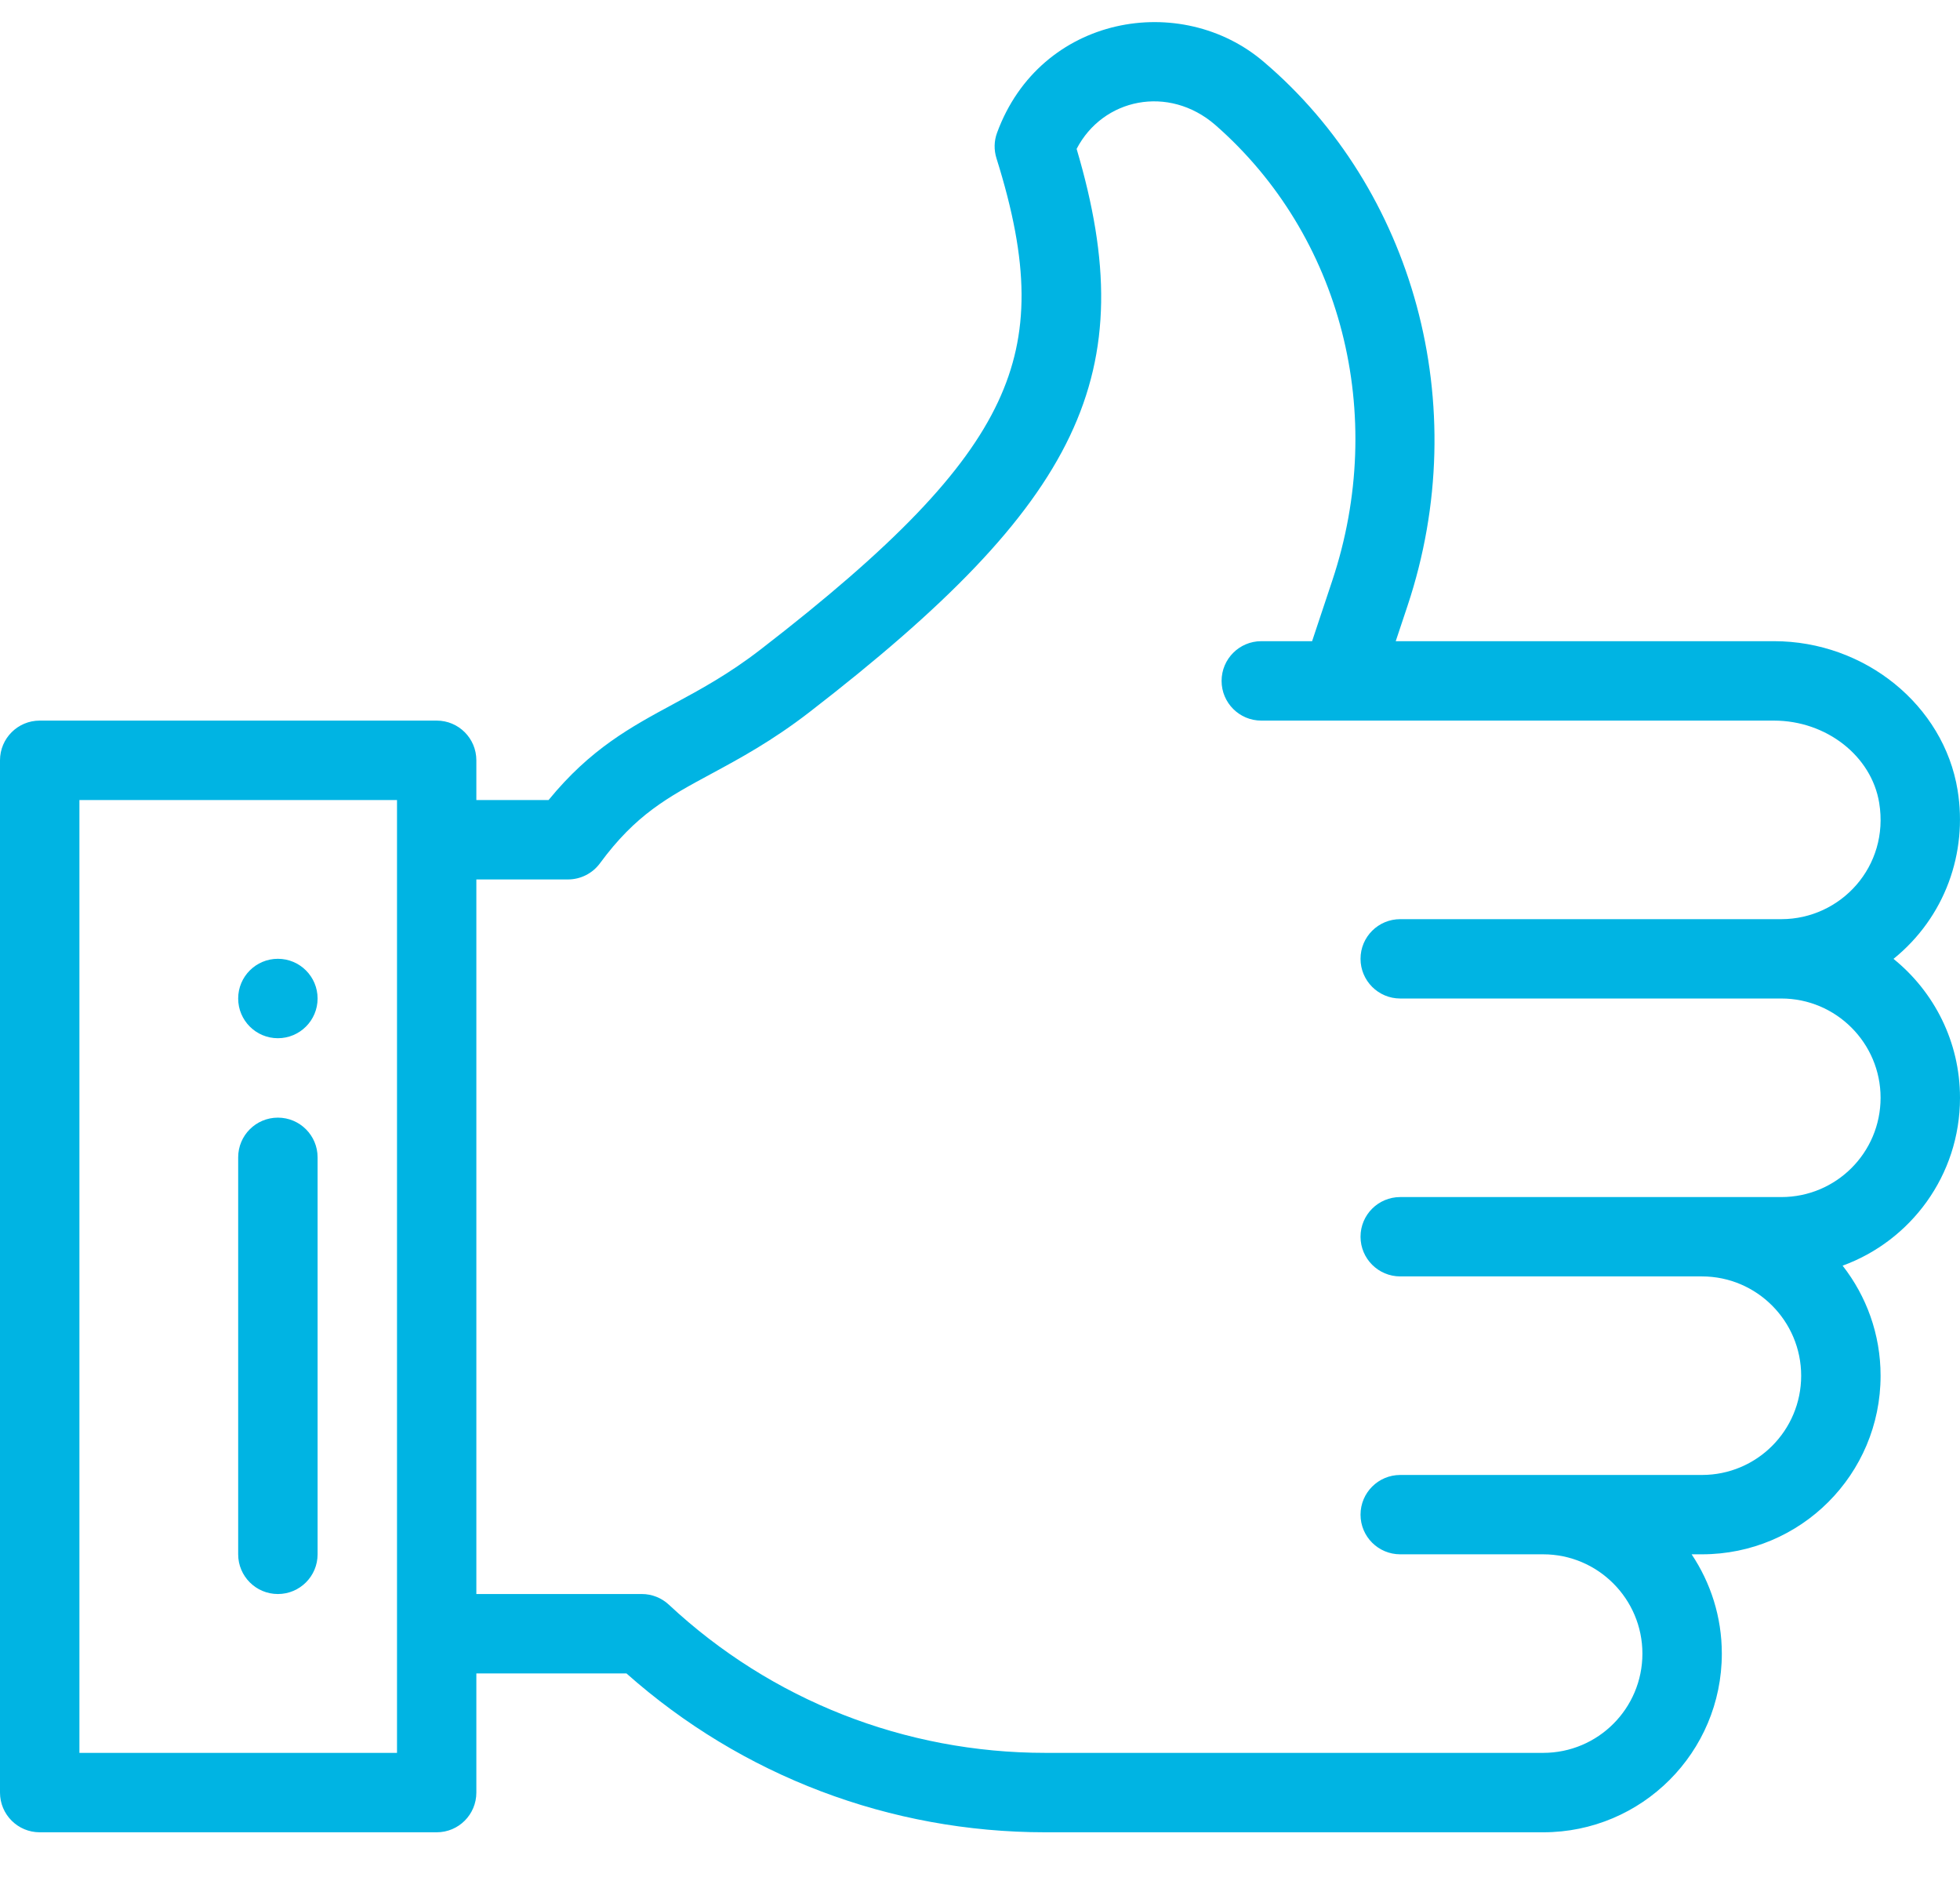
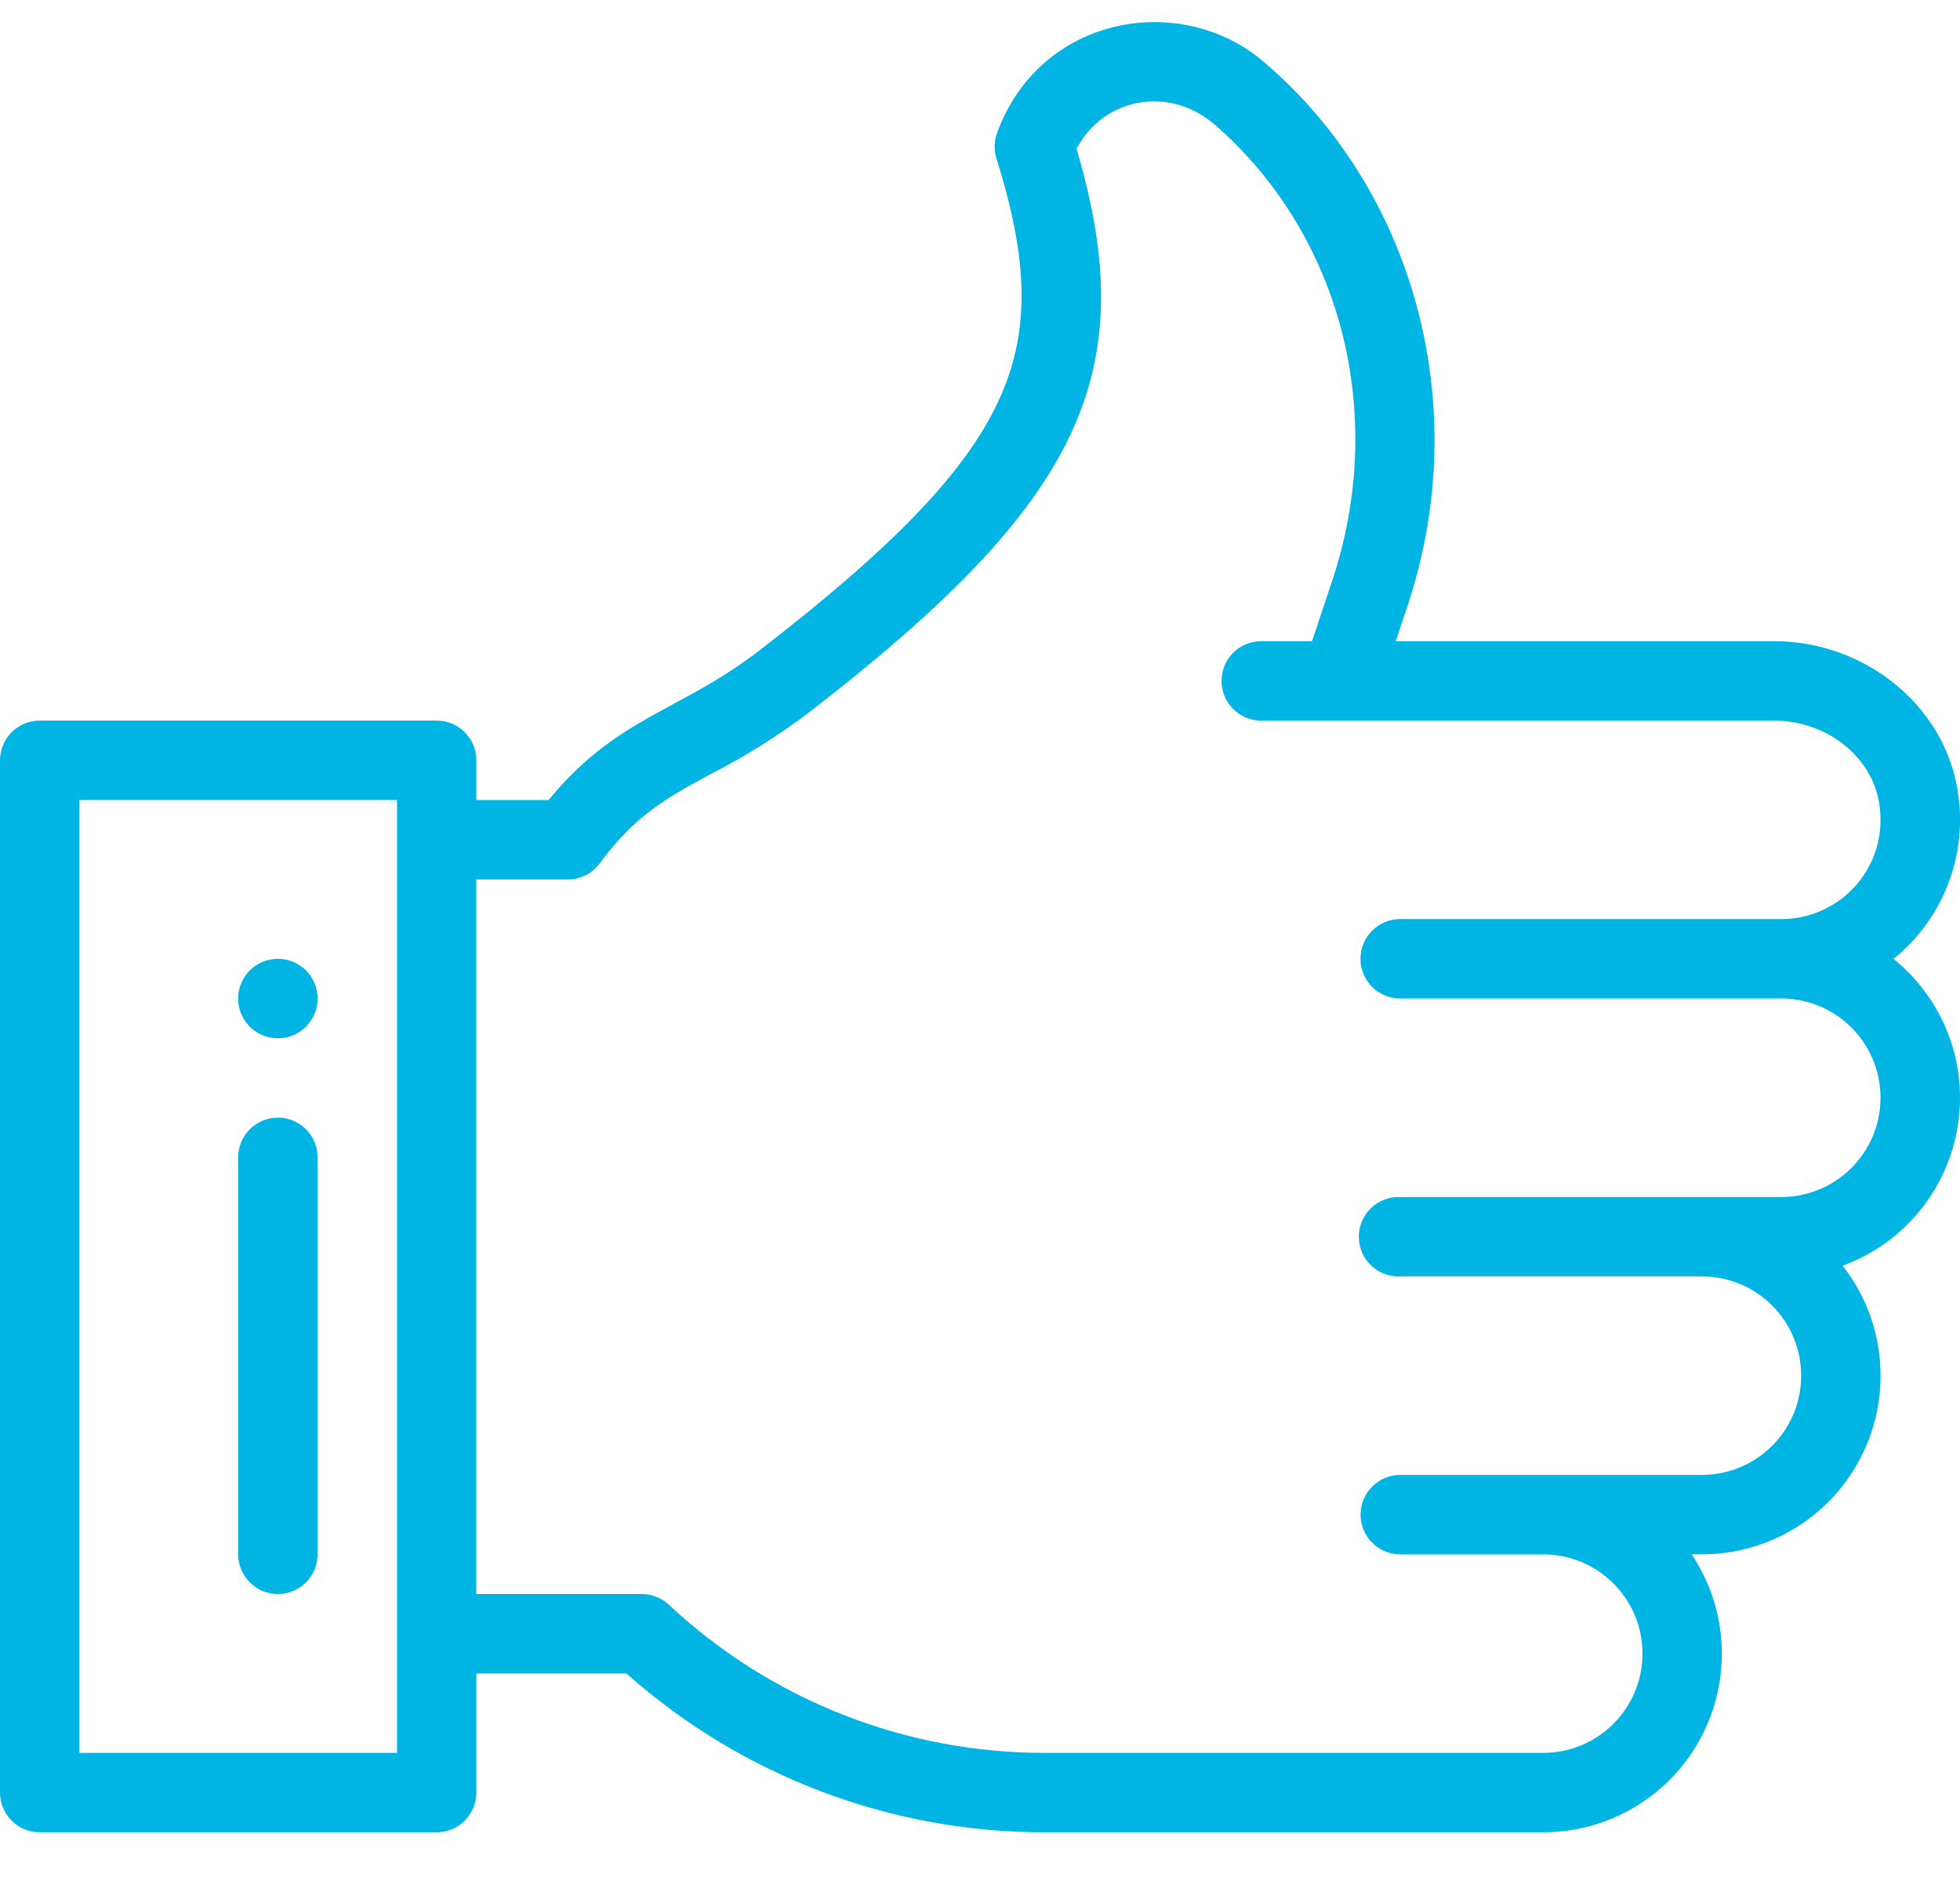
<svg xmlns="http://www.w3.org/2000/svg" width="27" height="26" viewBox="0 0 27 26" fill="none">
-   <path d="M3.828 13.207C3.526 13.207 3.281 13.452 3.281 13.754C3.281 14.056 3.526 14.301 3.828 14.301C4.13 14.301 4.375 14.056 4.375 13.754C4.375 13.452 4.13 13.207 3.828 13.207Z" fill="#00B4E3" />
-   <path d="M27 15.121C27 14.349 26.642 13.659 26.084 13.208C26.795 12.633 27.107 11.745 26.967 10.884C26.776 9.714 25.689 8.832 24.437 8.832C23.833 8.832 19.869 8.832 19.227 8.832L19.389 8.346C20.316 5.566 19.456 2.596 17.416 0.858C16.276 -0.125 14.332 0.203 13.735 1.829C13.693 1.942 13.691 2.066 13.727 2.181C14.181 3.626 14.187 4.598 13.749 5.535C13.294 6.506 12.316 7.527 10.478 8.946C10.037 9.287 9.651 9.495 9.278 9.697C8.691 10.014 8.133 10.315 7.557 11.02H6.562V10.473C6.562 10.171 6.318 9.926 6.016 9.926H0.547C0.245 9.926 0 10.171 0 10.473V24.692C0 24.994 0.245 25.239 0.547 25.239H6.016C6.318 25.239 6.562 24.994 6.562 24.692V23.051H8.63C10.22 24.463 12.261 25.239 14.401 25.239C15.663 25.239 19.869 25.239 21.258 25.239C22.618 25.239 23.719 24.138 23.719 22.778C23.719 22.272 23.565 21.802 23.303 21.41H23.445C24.806 21.41 25.906 20.31 25.906 18.95C25.906 18.378 25.71 17.852 25.383 17.434C26.317 17.094 27 16.195 27 15.121ZM5.469 24.145H1.094V11.02H5.469V24.145ZM24.539 16.489C24.007 16.489 19.85 16.489 19.289 16.489C18.987 16.489 18.742 16.733 18.742 17.035C18.742 17.337 18.987 17.582 19.289 17.582H23.445C24.199 17.582 24.812 18.196 24.812 18.95C24.812 19.705 24.201 20.317 23.445 20.317C21.911 20.317 20.542 20.317 19.289 20.317C18.987 20.317 18.742 20.562 18.742 20.864C18.742 21.166 18.987 21.41 19.289 21.41H21.258C22.012 21.41 22.625 22.024 22.625 22.778C22.625 23.533 22.014 24.145 21.258 24.145C19.827 24.145 15.574 24.145 14.401 24.145C12.465 24.145 10.624 23.42 9.215 22.105C9.114 22.01 8.98 21.957 8.842 21.957H6.562V12.114H7.824C7.998 12.114 8.162 12.031 8.265 11.891C8.758 11.221 9.194 10.985 9.798 10.659C10.191 10.447 10.635 10.207 11.147 9.812C14.891 6.92 15.748 5.148 14.831 2.051C15.193 1.354 16.098 1.165 16.74 1.72C18.483 3.244 19.116 5.709 18.352 8L18.075 8.832H17.375C17.073 8.832 16.828 9.077 16.828 9.379C16.828 9.681 17.073 9.926 17.375 9.926C18.215 9.926 23.574 9.926 24.437 9.926C25.159 9.926 25.782 10.414 25.887 11.06C26.03 11.935 25.357 12.661 24.539 12.661C23.979 12.661 19.823 12.661 19.289 12.661C18.987 12.661 18.742 12.905 18.742 13.207C18.742 13.509 18.987 13.754 19.289 13.754C19.821 13.754 23.978 13.754 24.539 13.754C25.293 13.754 25.906 14.368 25.906 15.121C25.906 15.877 25.295 16.489 24.539 16.489Z" fill="#00B4E3" />
-   <path d="M3.828 15.395C3.526 15.395 3.281 15.64 3.281 15.942V21.41C3.281 21.712 3.526 21.957 3.828 21.957C4.13 21.957 4.375 21.712 4.375 21.41V15.942C4.375 15.64 4.13 15.395 3.828 15.395Z" fill="#00B4E3" />
+   <path d="M3.828 13.207a.547.547 0 100 1.095.547.547 0 000-1.095z" fill="#00B4E3" />
+   <path d="M27 15.121c0-.772-.358-1.462-.916-1.913a2.463 2.463 0 00.883-2.324c-.19-1.17-1.278-2.052-2.53-2.052h-5.21l.162-.486c.927-2.78.067-5.75-1.973-7.488-1.14-.983-3.084-.655-3.68.97a.546.546 0 00-.01.353c.455 1.445.461 2.417.023 3.354-.455.971-1.433 1.992-3.27 3.411-.442.341-.828.55-1.2.75-.588.318-1.146.62-1.722 1.324h-.995v-.547a.547.547 0 00-.546-.547H.546a.547.547 0 00-.546.547v14.219c0 .302.245.547.547.547h5.469a.547.547 0 00.546-.547v-1.64H8.63a8.66 8.66 0 005.771 2.187h6.857a2.46 2.46 0 002.045-3.829h.142a2.46 2.46 0 001.938-3.976A2.46 2.46 0 0027 15.121zM5.469 24.145H1.094V11.02h4.375v13.125zm19.07-7.656h-5.25a.547.547 0 100 1.093h4.156a1.366 1.366 0 110 2.734H19.29a.547.547 0 000 1.095h1.969a1.366 1.366 0 110 2.734H14.4a7.571 7.571 0 01-5.186-2.04.547.547 0 00-.373-.148h-2.28v-9.843h1.262a.547.547 0 00.44-.223c.494-.67.93-.906 1.534-1.232a9.16 9.16 0 001.349-.847c3.744-2.892 4.6-4.664 3.684-7.761.362-.697 1.267-.886 1.909-.33 1.743 1.523 2.376 3.988 1.612 6.28l-.277.831h-.7a.547.547 0 000 1.094h7.062c.721 0 1.345.488 1.45 1.134.143.875-.53 1.6-1.348 1.6h-5.25a.547.547 0 100 1.094h5.25a1.366 1.366 0 110 2.734z" fill="#00B4E3" />
+   <path d="M3.828 15.395a.547.547 0 00-.547.547v5.468a.547.547 0 001.094 0v-5.468a.547.547 0 00-.547-.547z" fill="#00B4E3" />
</svg>
